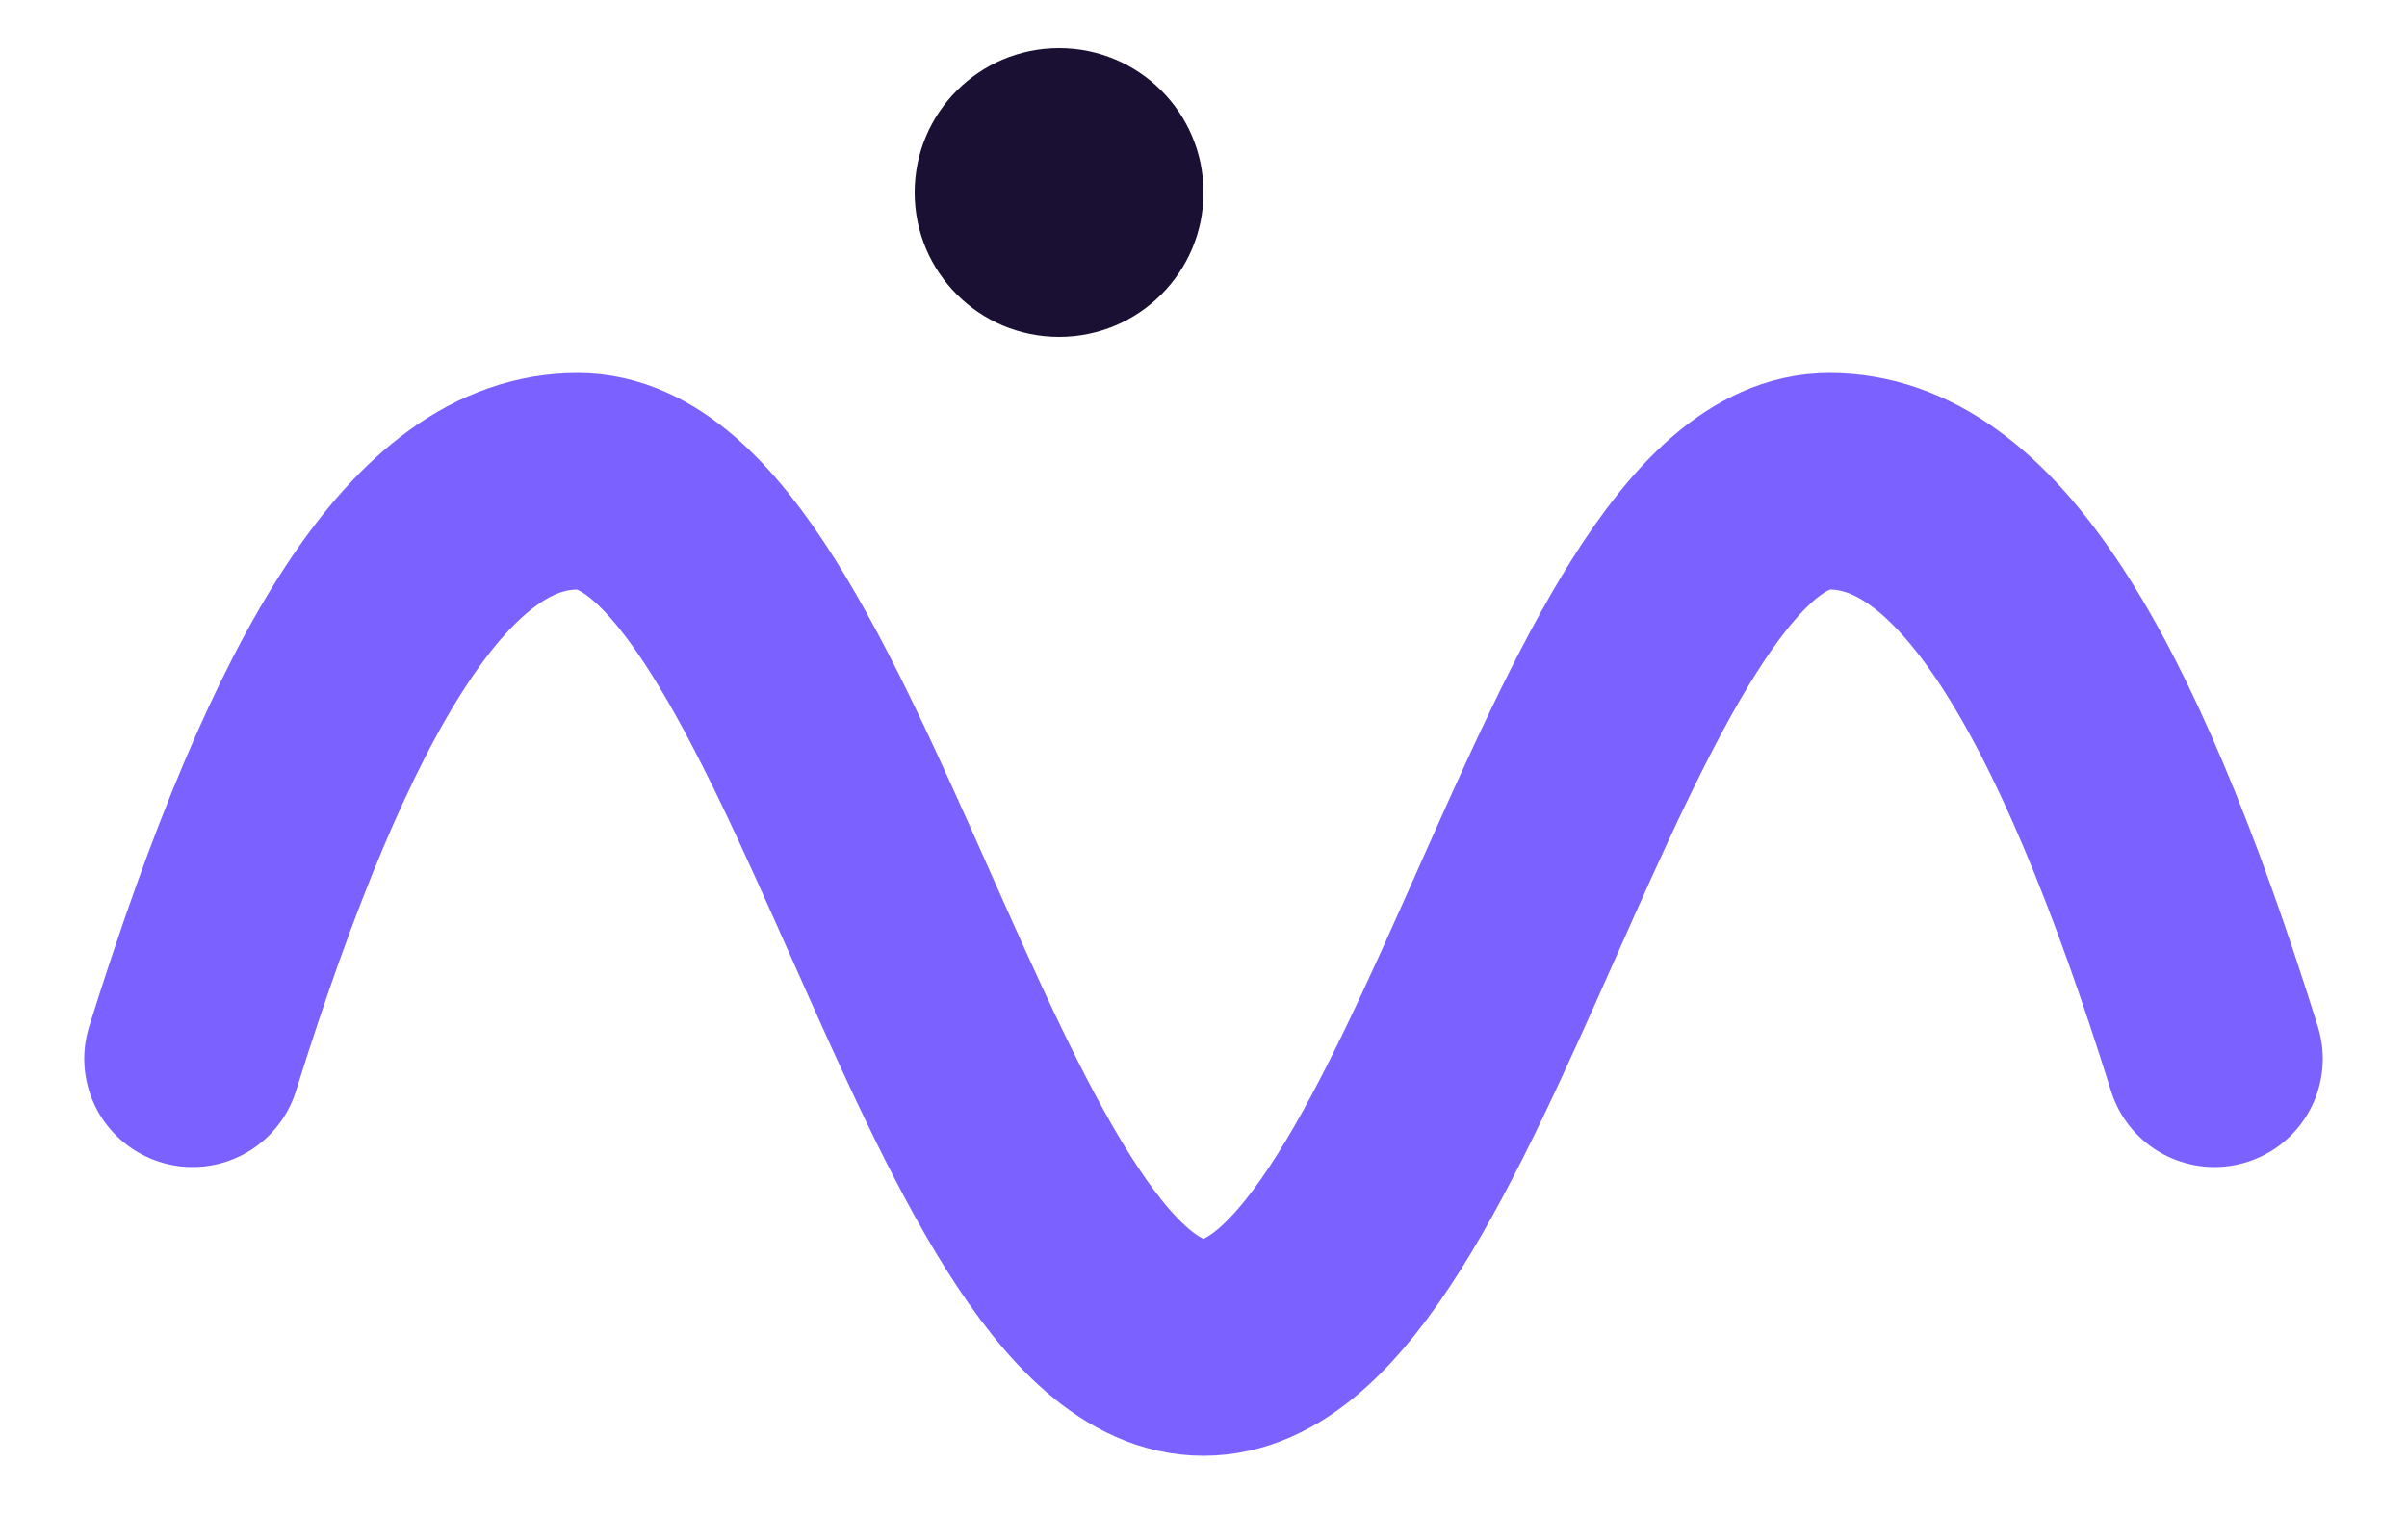
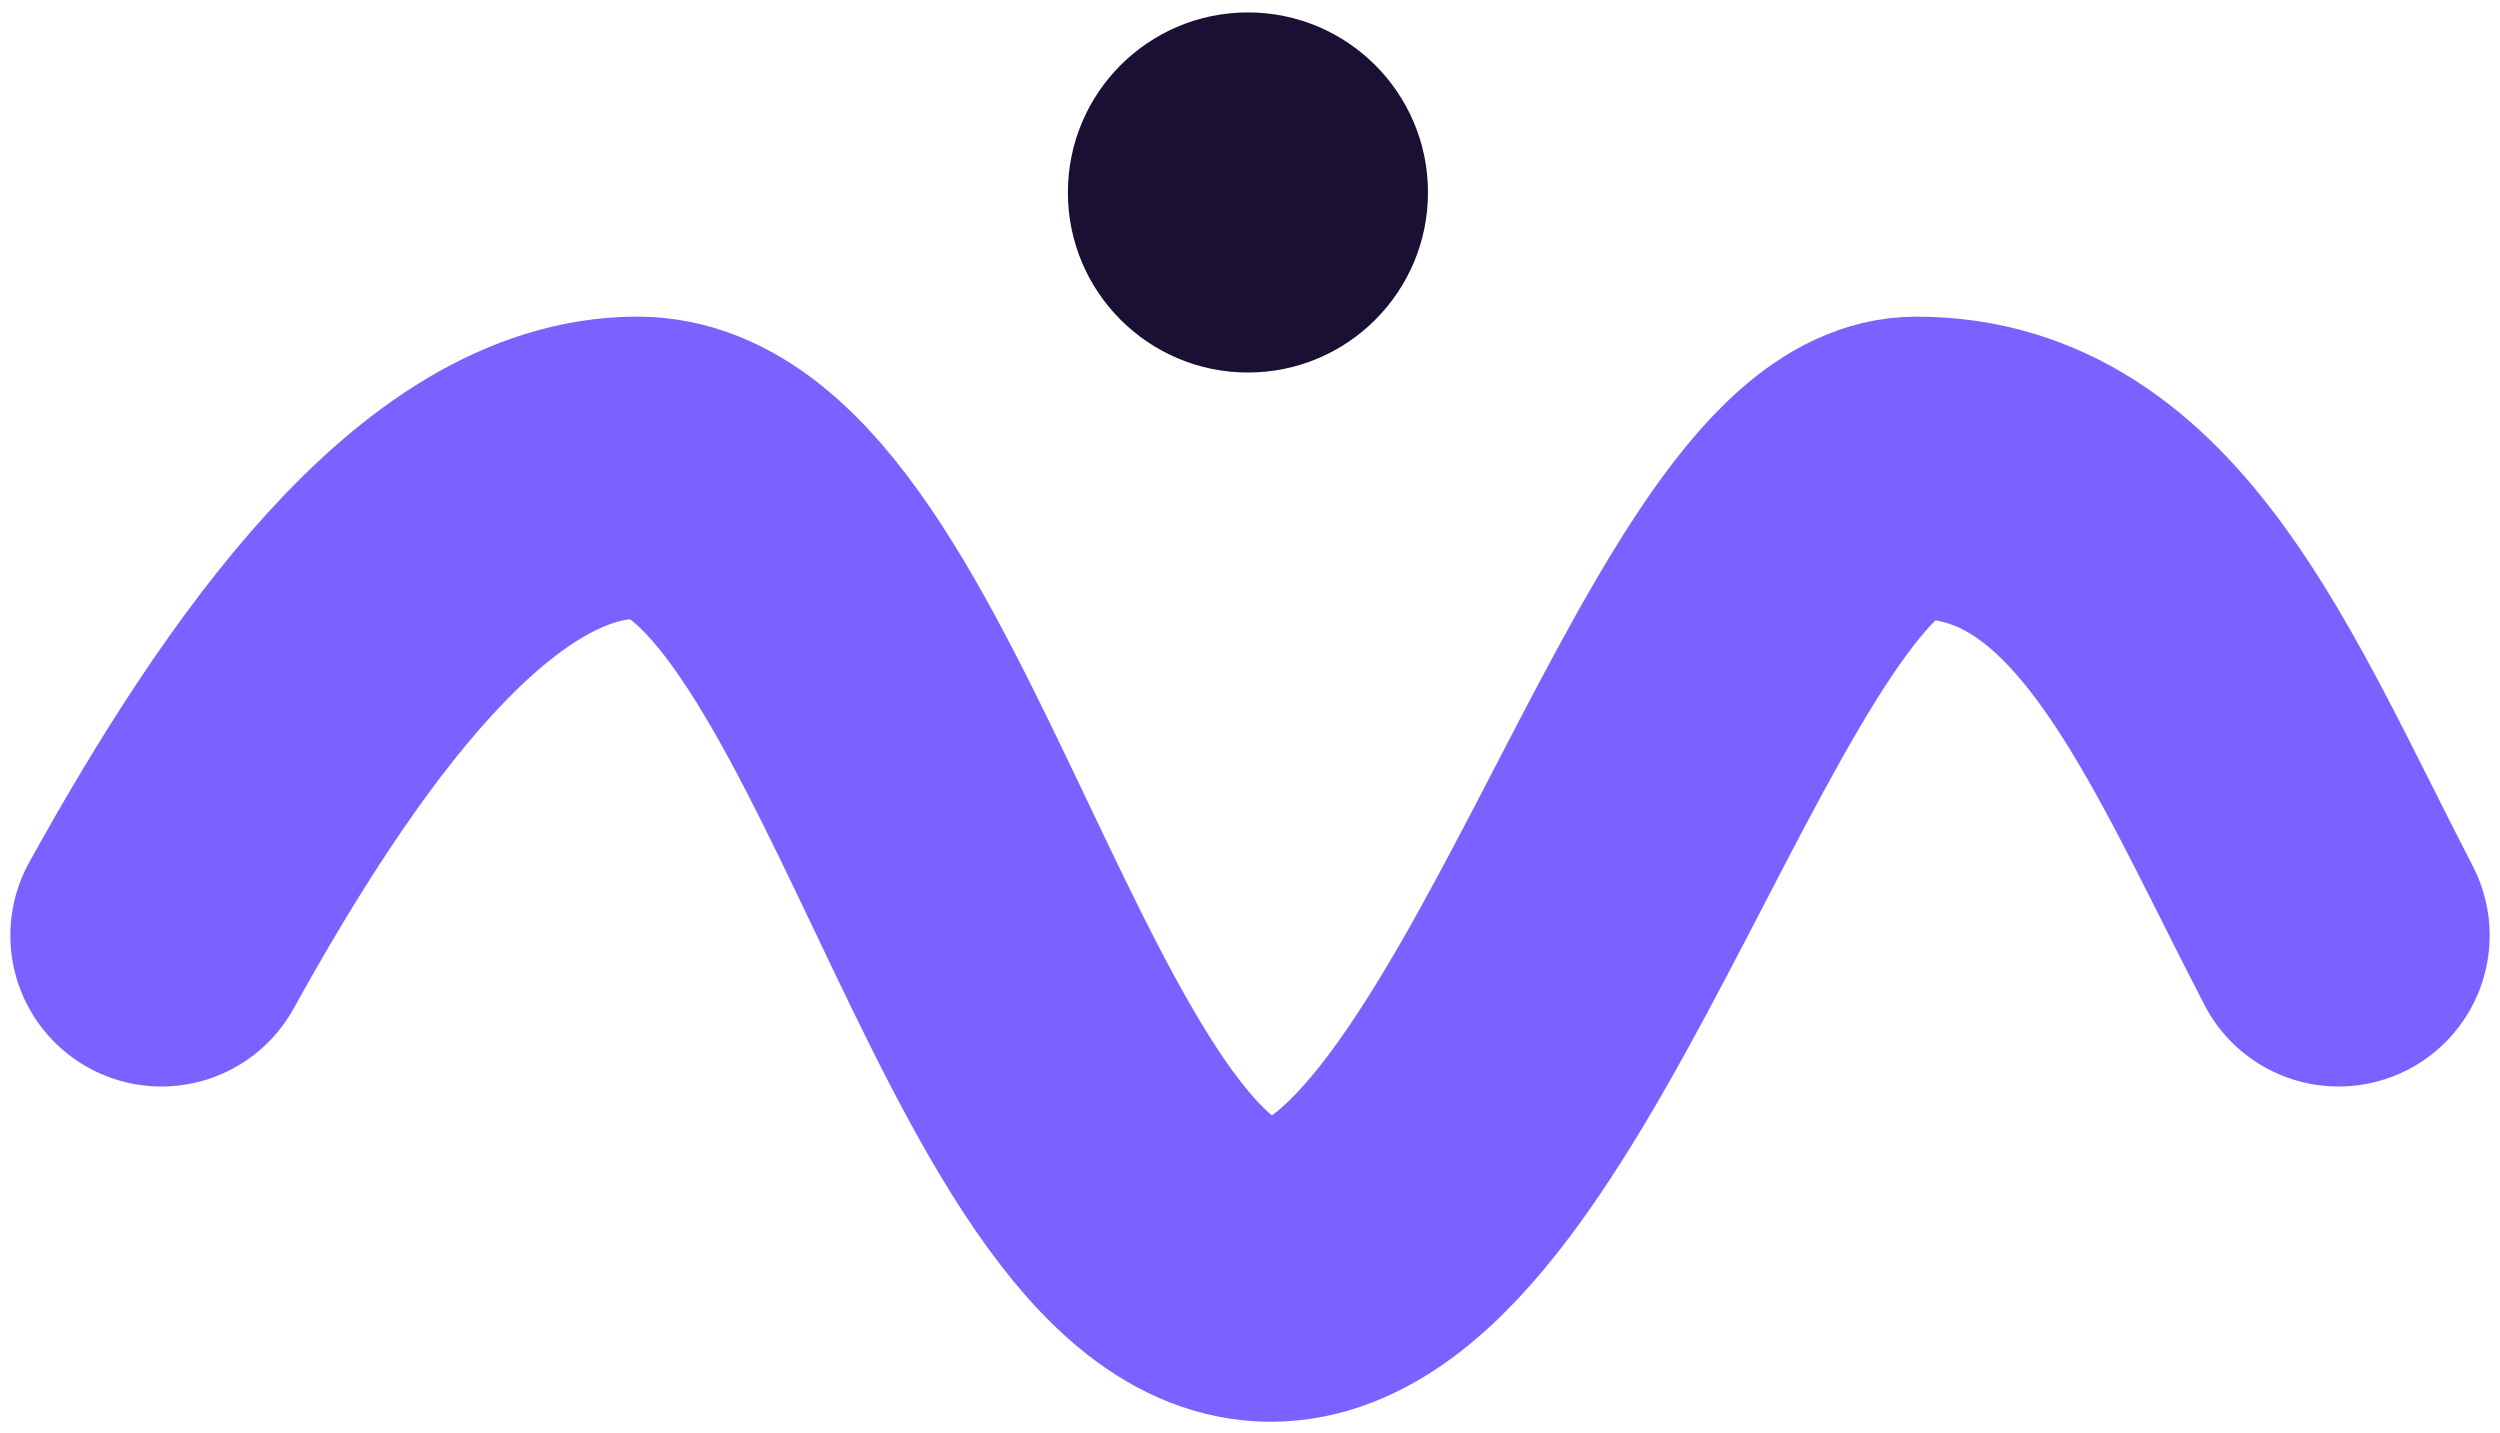
- <svg xmlns="http://www.w3.org/2000/svg" viewBox="0 0 100 64" fill="none">
-   <circle cx="44" cy="8" r="6" fill="#1A1033" />
-   <path d="M8 44C13 28 18 20 24 20C34 20 40 56 50 56C60 56 66 20 76 20C82 20 87 28 92 44" stroke="#7B61FF" stroke-width="9" stroke-linecap="round" stroke-linejoin="round" />
+ <svg xmlns="http://www.w3.org/2000/svg" viewBox="158 158 604 346" fill="none">
+   <circle cx="459.5" cy="204.5" r="43.5" fill="#1A1033" />
+   <path d="M197 384C228 328 268 271 312 271C372 271 404 465 465 465C526 465 572 271 621 271C672 271 694 328 723 384" stroke="#7B61FF" stroke-width="73" stroke-linecap="round" />
</svg>
